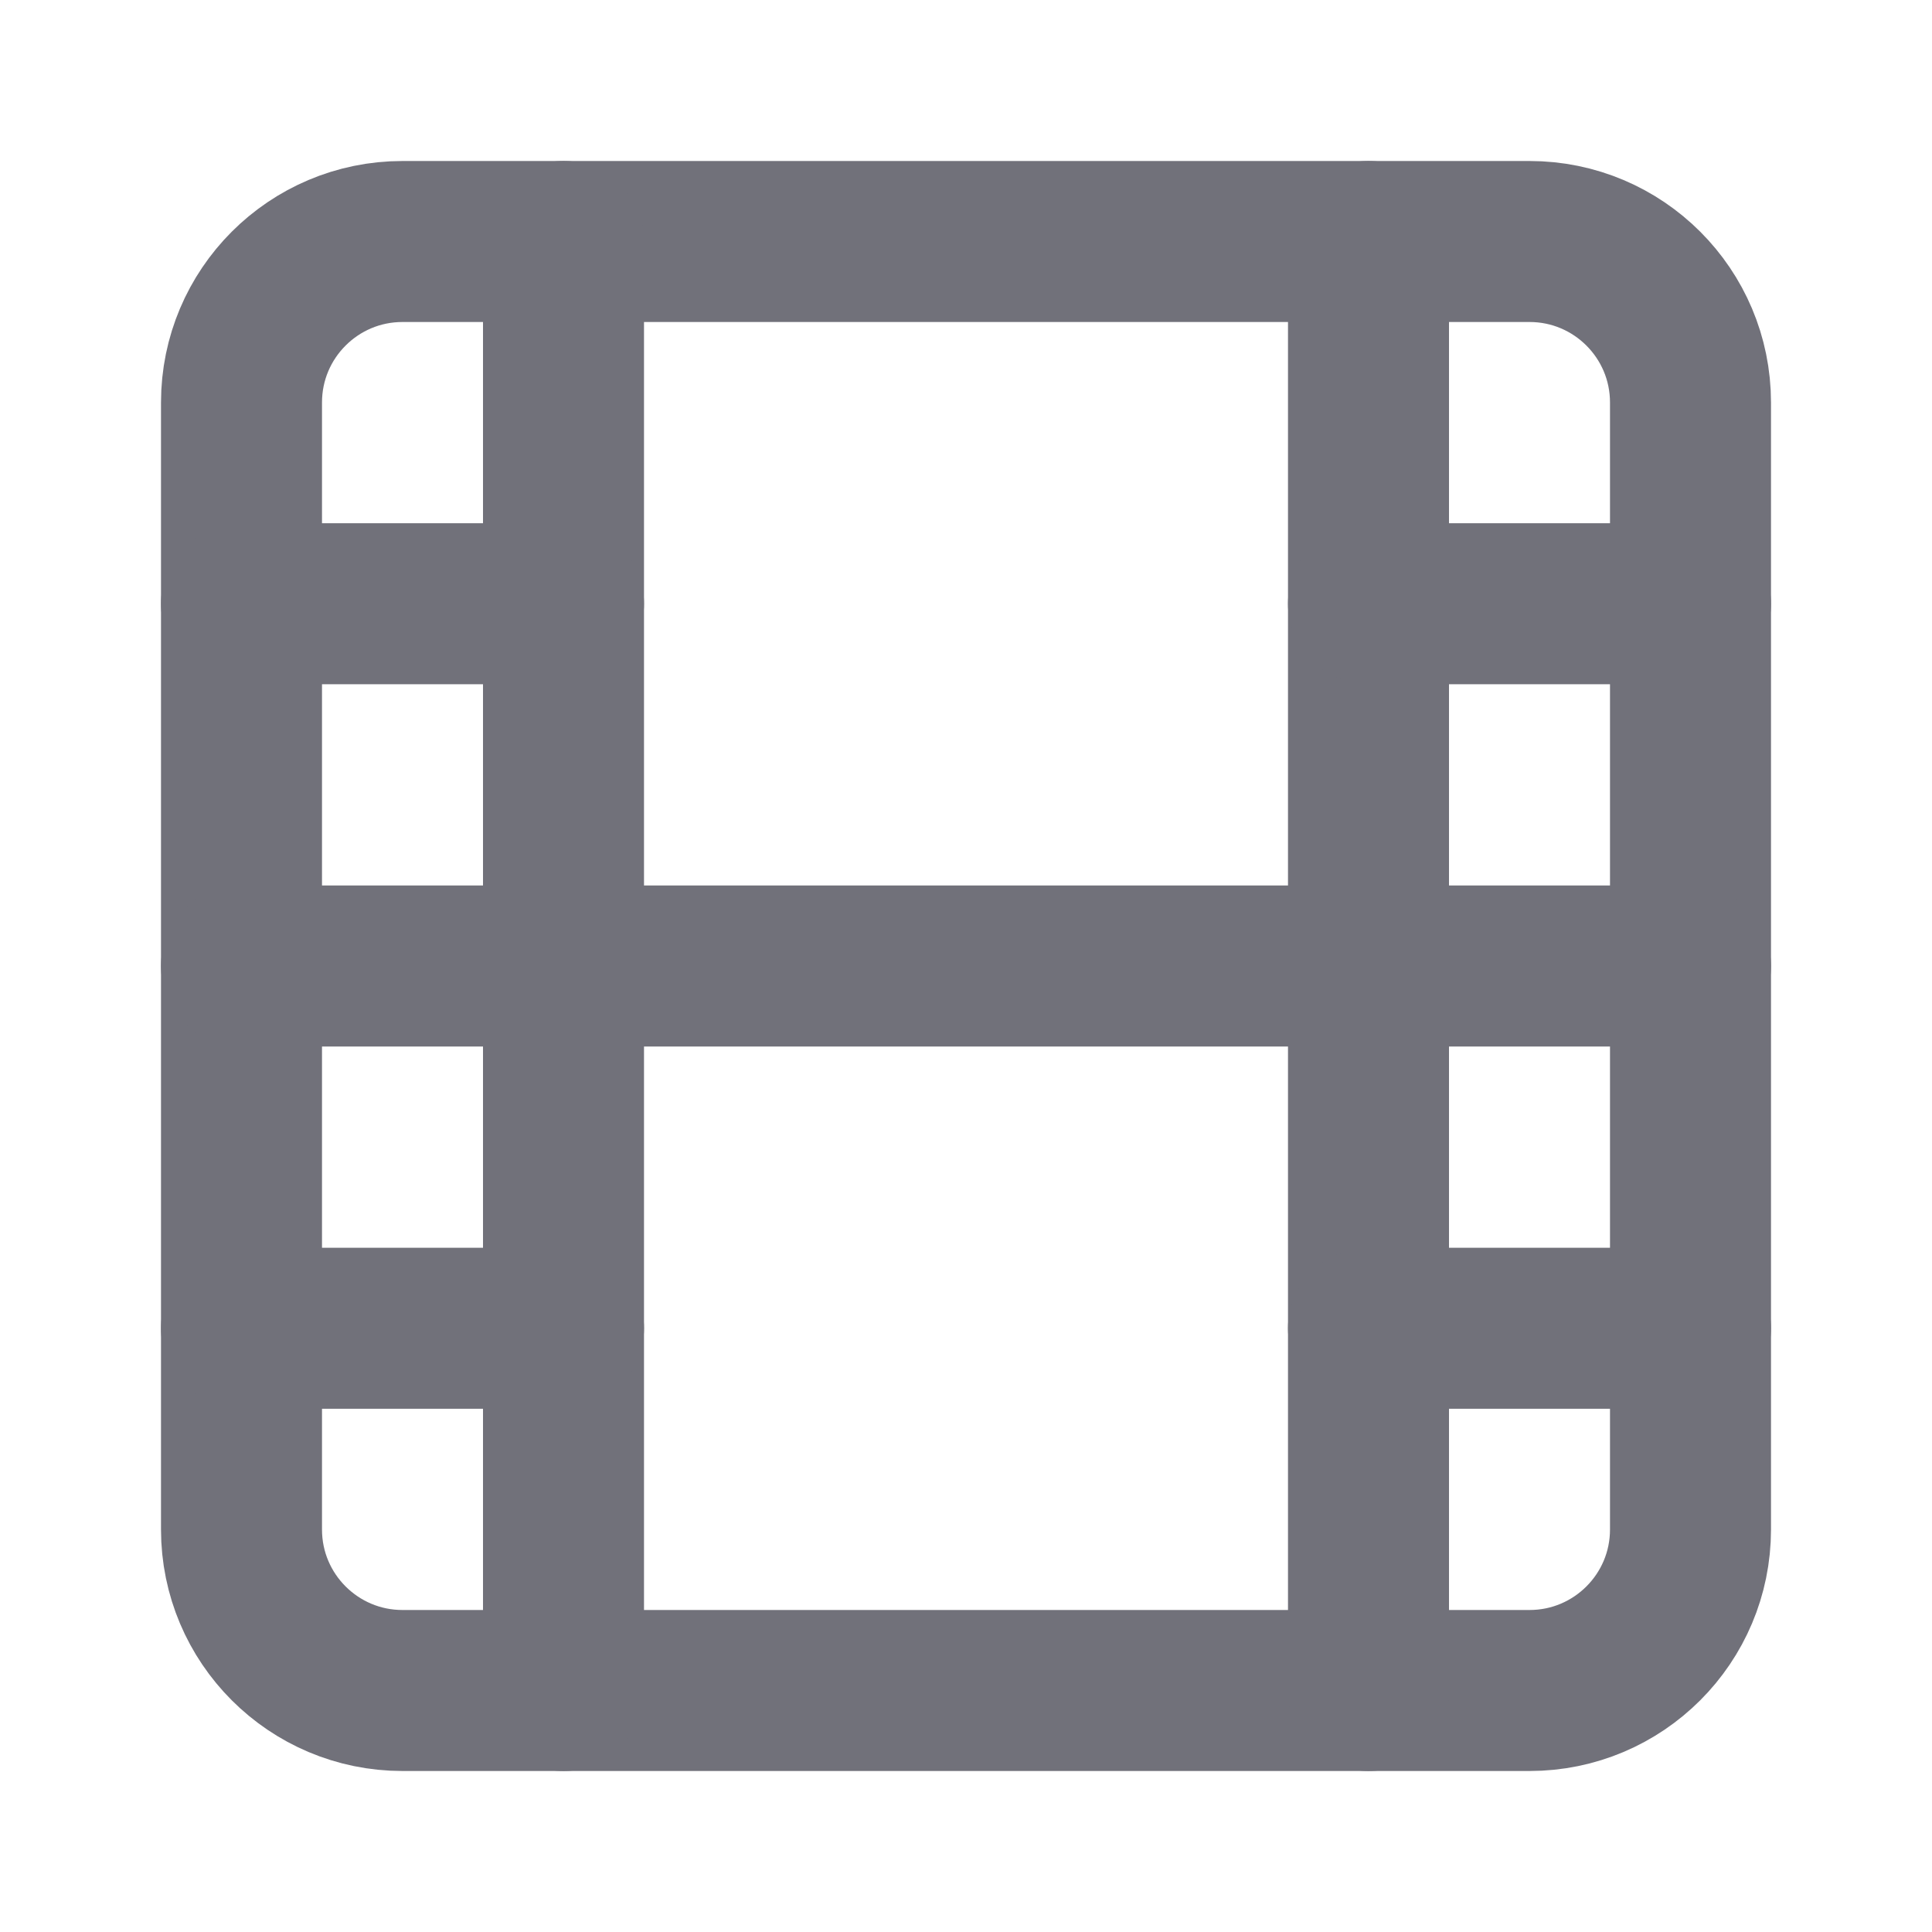
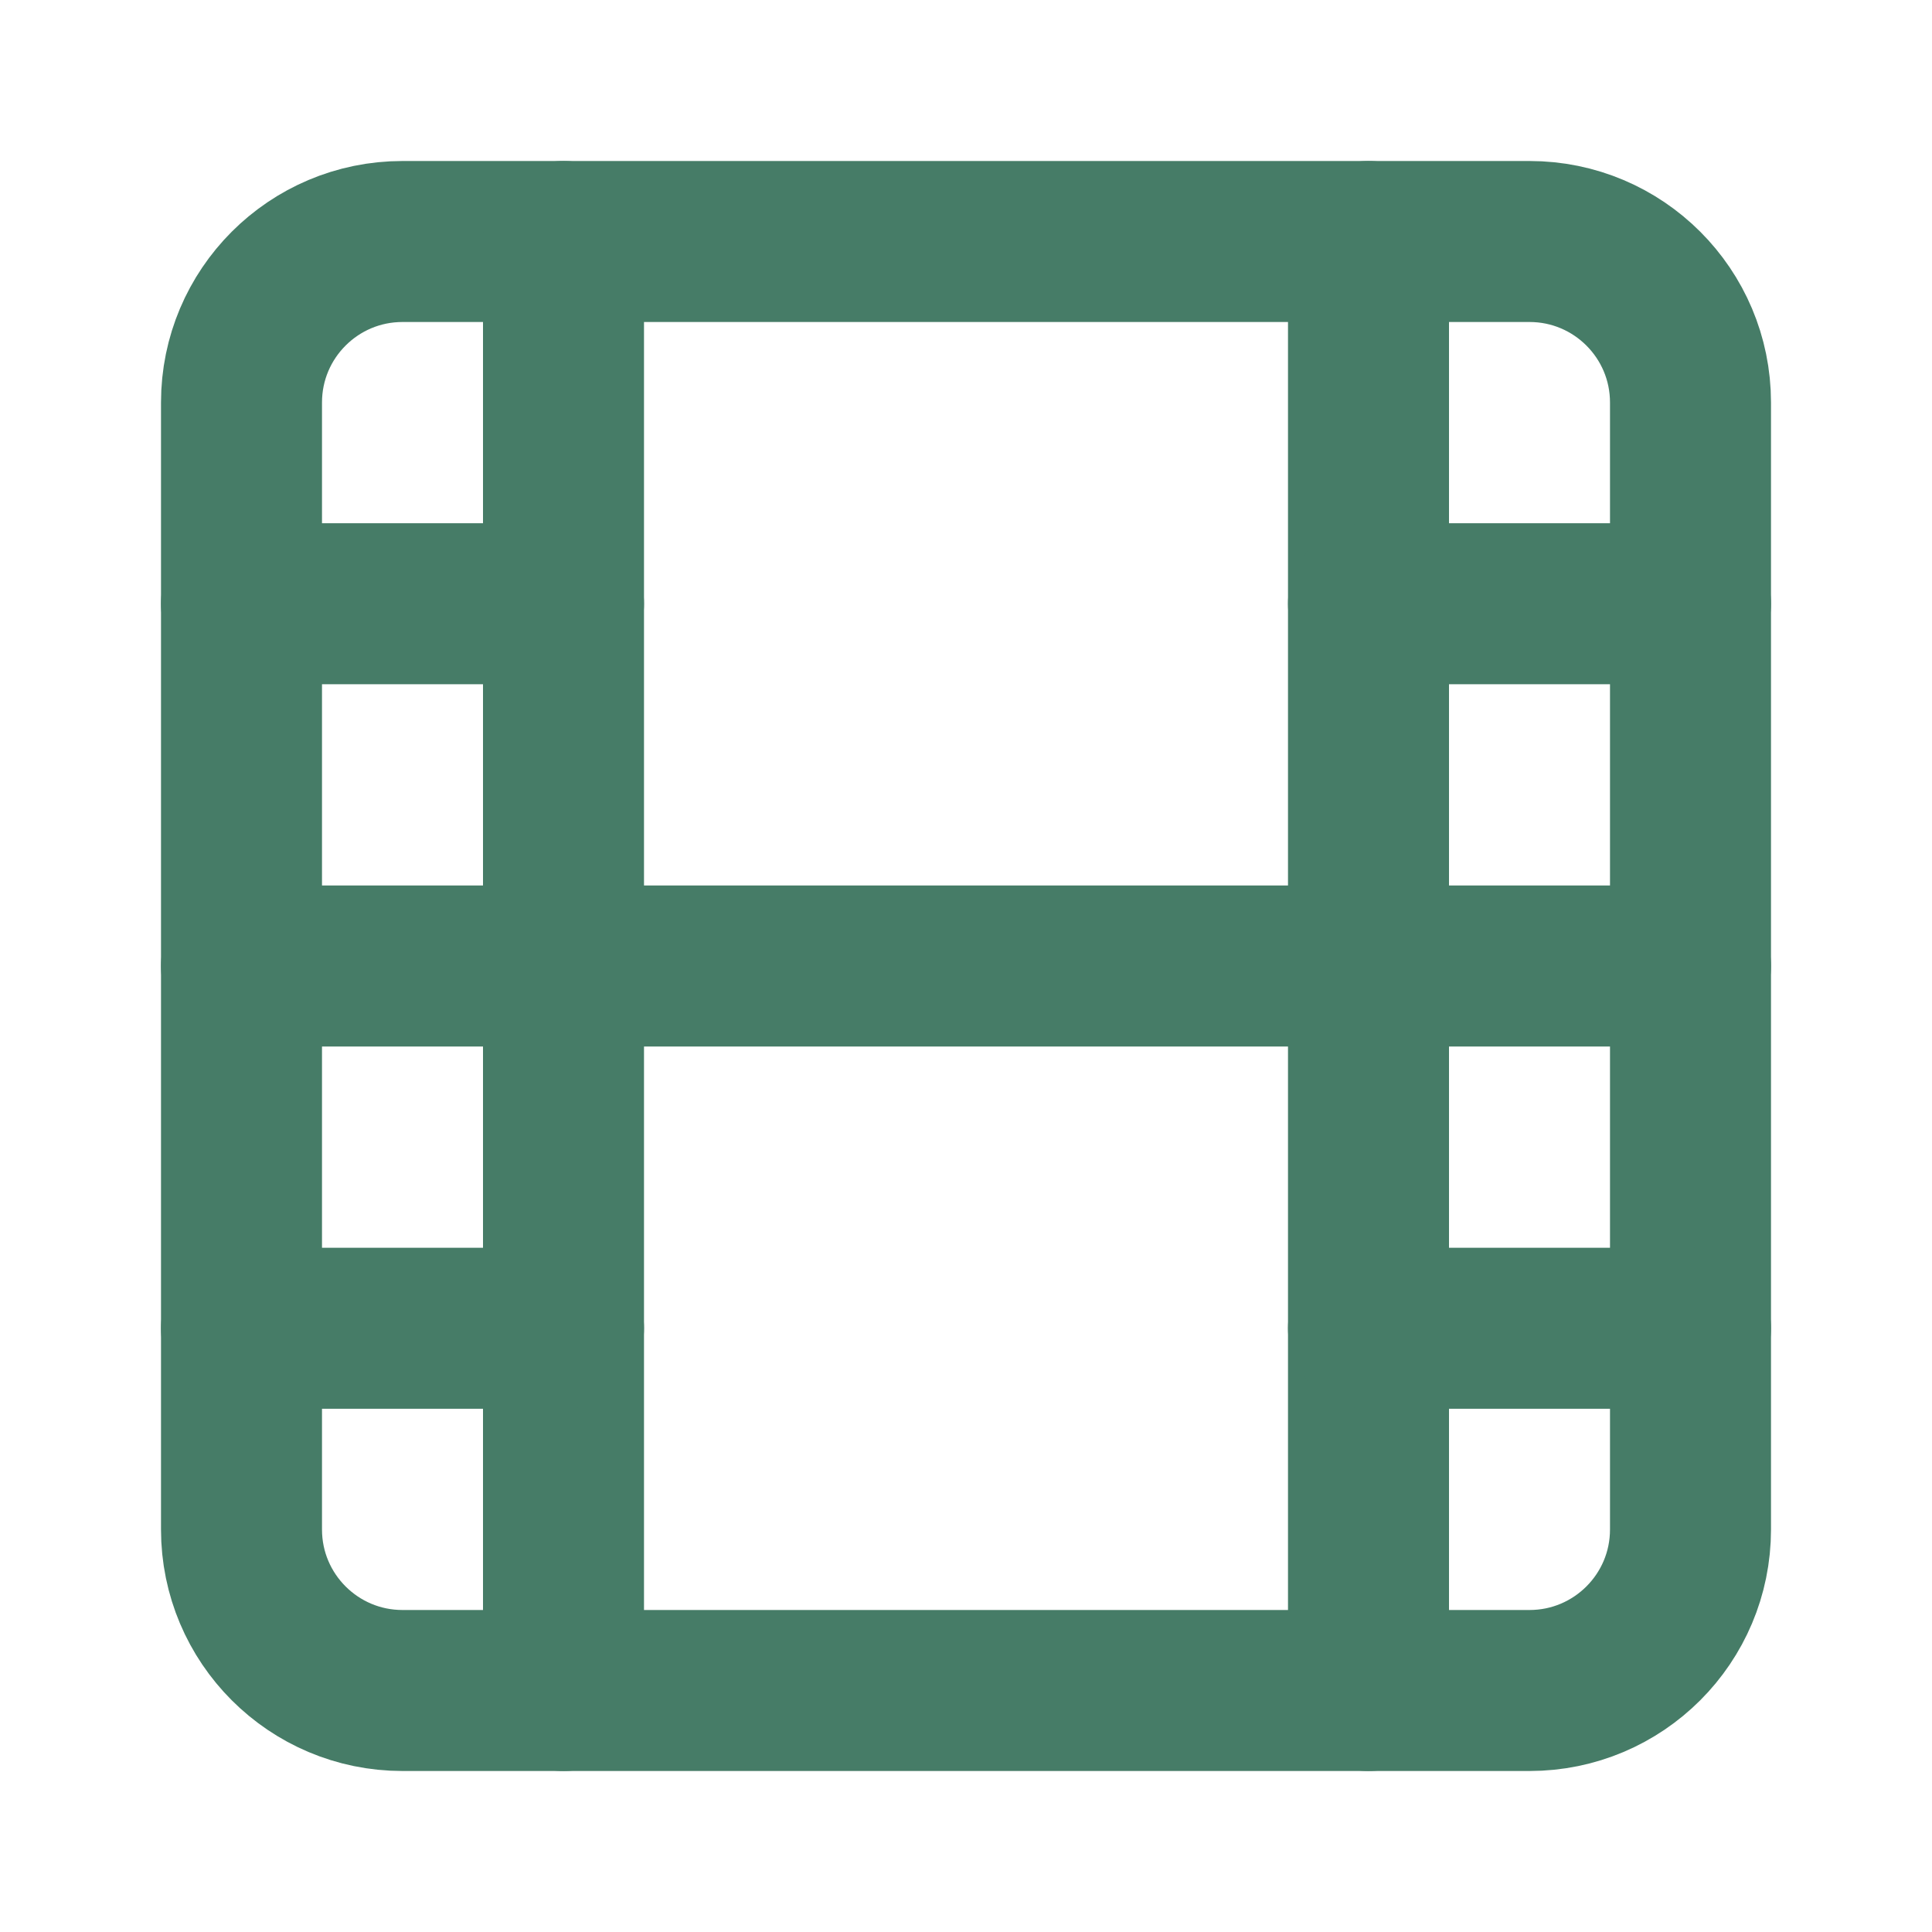
- <svg xmlns="http://www.w3.org/2000/svg" width="24" height="24" viewBox="0 0 24 24" fill="none" stroke="#71717a" stroke-width="2" stroke-linecap="round" stroke-linejoin="round">
+ <svg xmlns="http://www.w3.org/2000/svg" width="24" height="24" viewBox="0 0 24 24" fill="none" stroke="#467C67" stroke-width="2" stroke-linecap="round" stroke-linejoin="round">
+   <style>@media (prefers-color-scheme: dark) { svg { stroke: #79AA97; } }</style>
  <rect width="18" height="18" x="3" y="3" rx="2" />
  <path d="M7 3v18" />
  <path d="M17 3v18" />
  <path d="M3 7.5h4" />
  <path d="M3 12h18" />
  <path d="M3 16.5h4" />
  <path d="M17 7.5h4" />
  <path d="M17 16.5h4" />
</svg>
